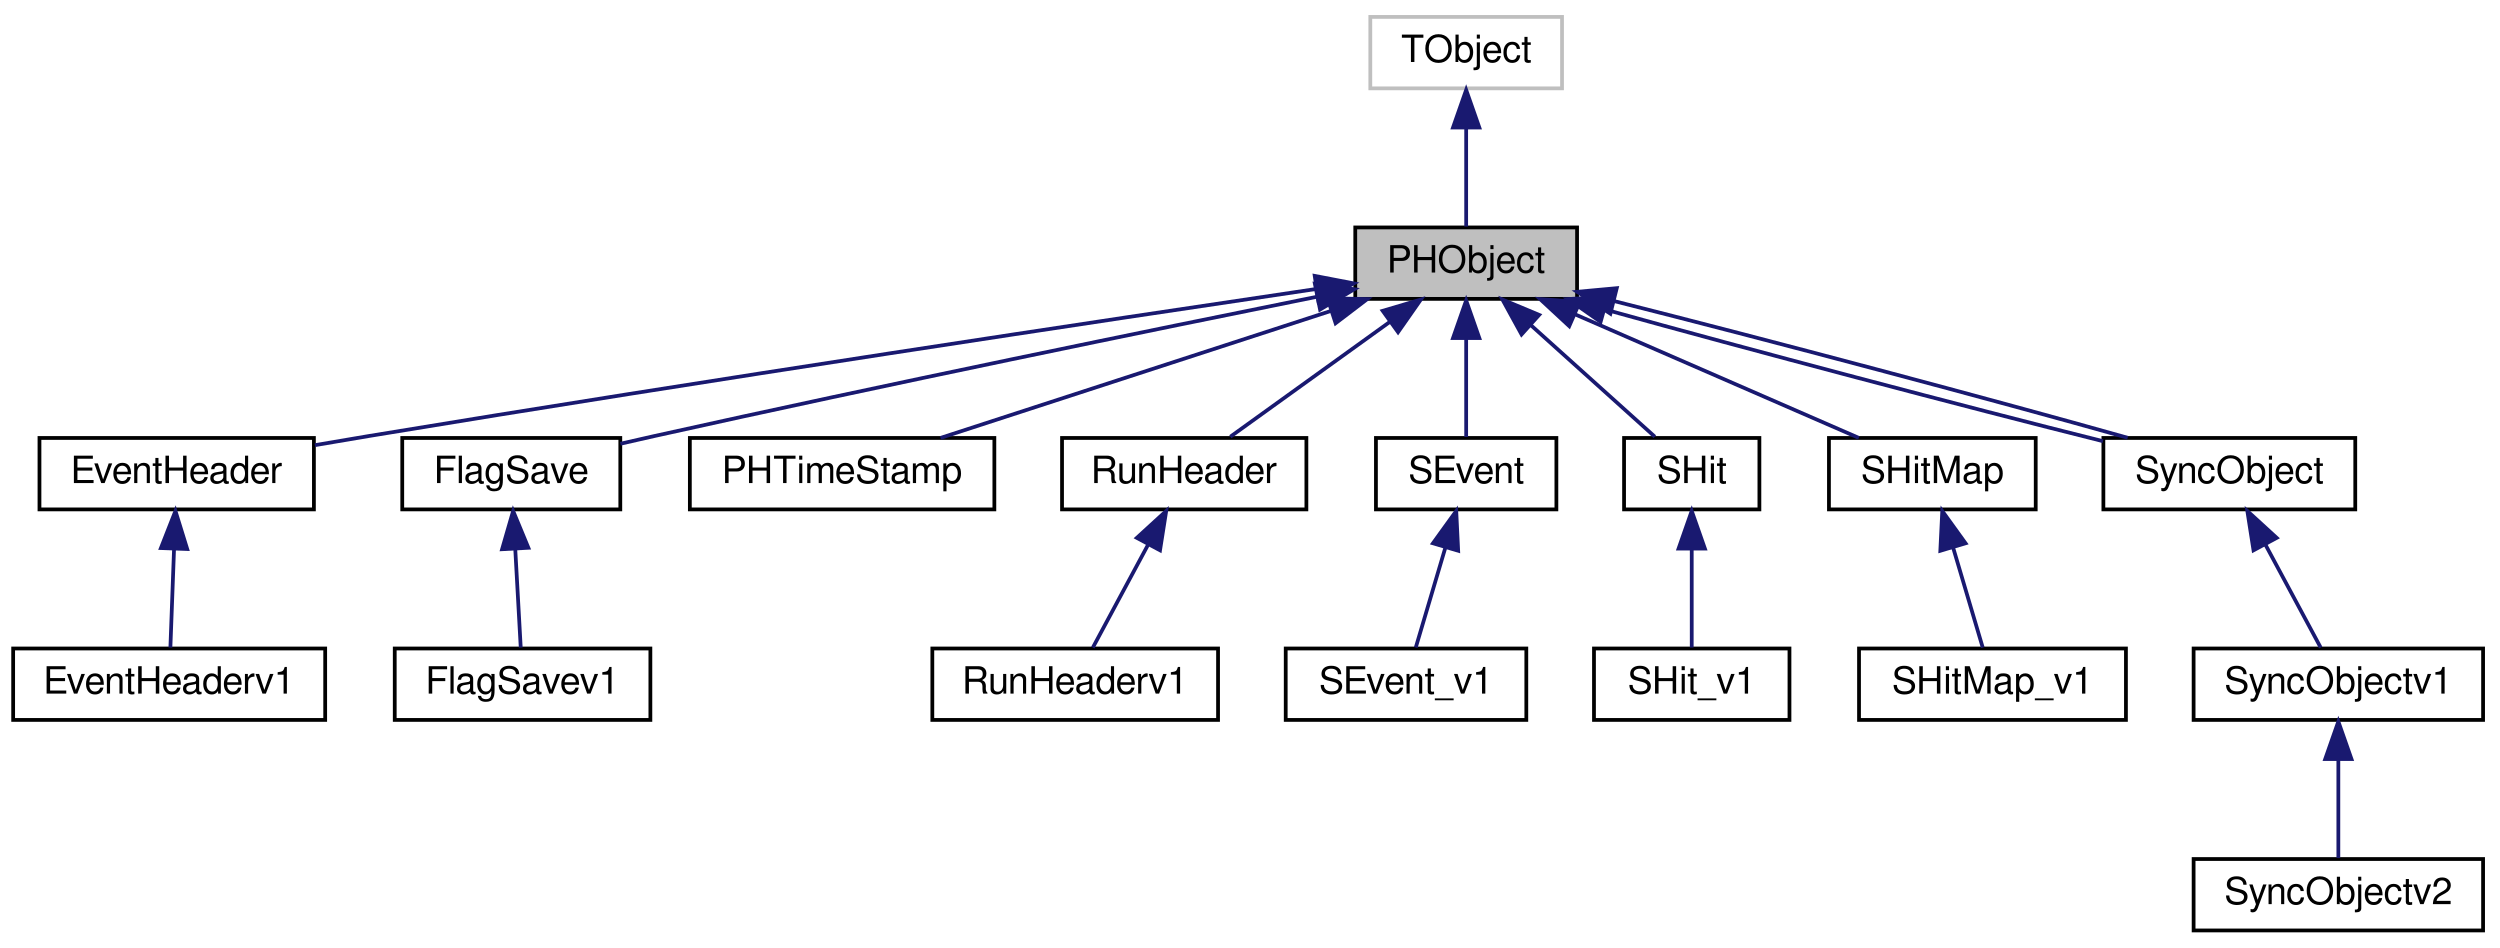
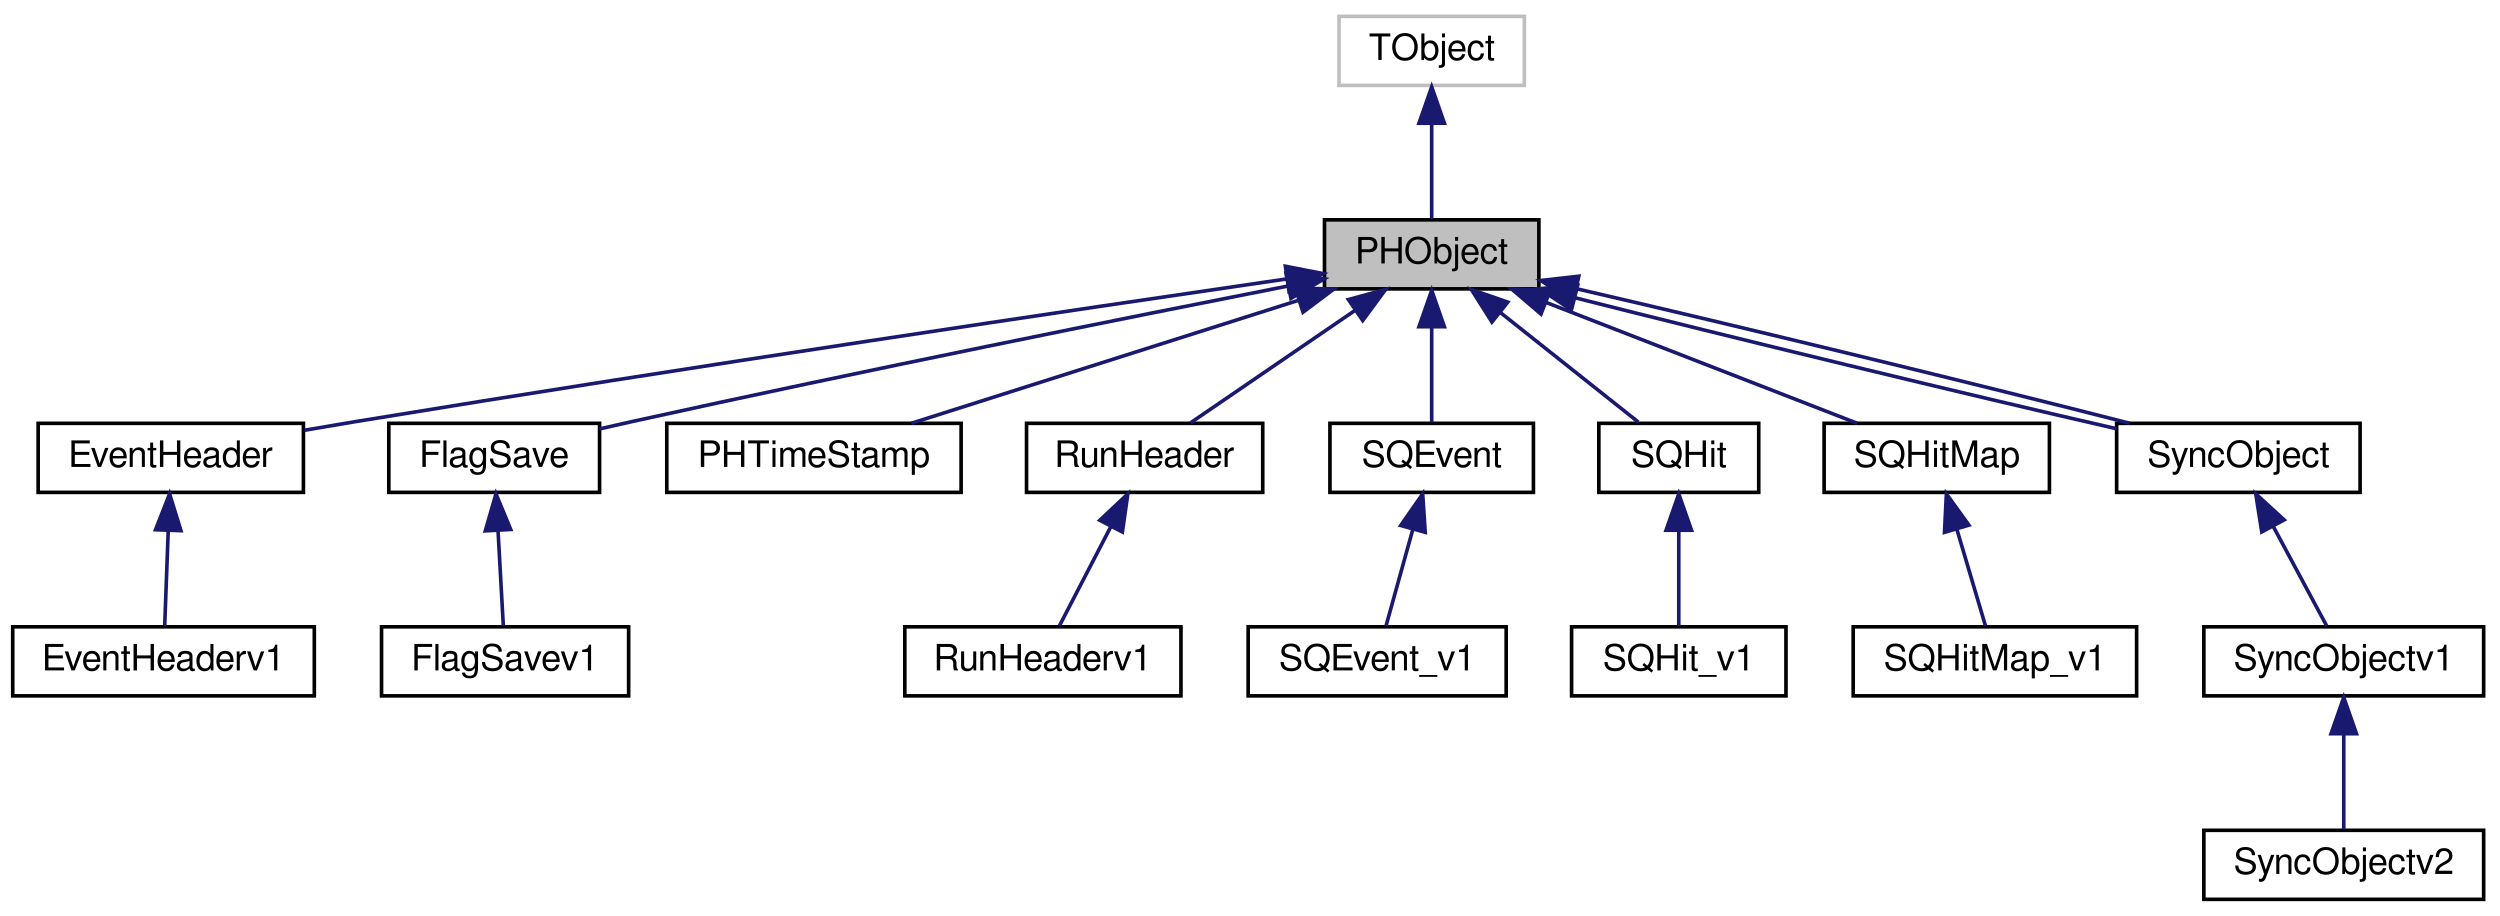
- <svg xmlns="http://www.w3.org/2000/svg" xmlns:xlink="http://www.w3.org/1999/xlink" width="665pt" height="252pt" viewBox="0.00 0.00 665.00 252.00">
+ <svg xmlns="http://www.w3.org/2000/svg" xmlns:xlink="http://www.w3.org/1999/xlink" width="688pt" height="252pt" viewBox="0.00 0.00 688.00 252.00">
  <g id="graph0" class="graph" transform="scale(1 1) rotate(0) translate(4 248)">
    <g id="node1" class="node">
-       <polygon fill="#bfbfbf" stroke="black" points="356.5,-168.5 356.5,-187.5 415.5,-187.5 415.5,-168.5 356.5,-168.5" />
-       <text text-anchor="middle" x="386" y="-175.5" font-family="FreeSans" font-size="10.00">PHObject</text>
+       <polygon fill="#bfbfbf" stroke="black" points="360.5,-168.5 360.5,-187.5 419.5,-187.5 419.5,-168.5 360.5,-168.5" />
+       <text text-anchor="middle" x="390" y="-175.5" font-family="FreeSans" font-size="10.00">PHObject</text>
    </g>
    <g id="node3" class="node">
      <g id="a_node3">
        <a xlink:href="../../d8/db2/classEventHeader.html" target="_top" xlink:title="base class for EventHeaders ">
          <polygon fill="none" stroke="black" points="6.5,-112.5 6.5,-131.5 79.5,-131.5 79.5,-112.5 6.5,-112.5" />
          <text text-anchor="middle" x="43" y="-119.5" font-family="FreeSans" font-size="10.00">EventHeader</text>
        </a>
      </g>
    </g>
    <g id="edge2" class="edge">
-       <path fill="none" stroke="midnightblue" d="M346.213,-171.149C289.974,-162.814 184.042,-146.881 94,-132 89.387,-131.238 84.544,-130.414 79.755,-129.585" />
-       <polygon fill="midnightblue" stroke="midnightblue" points="345.716,-174.613 356.121,-172.615 346.74,-167.689 345.716,-174.613" />
+       <path fill="none" stroke="midnightblue" d="M350.116,-171.244C293.219,-162.963 185.504,-147.027 94,-132 89.386,-131.242 84.543,-130.421 79.753,-129.593" />
+       <polygon fill="midnightblue" stroke="midnightblue" points="349.733,-174.725 360.133,-172.699 350.74,-167.798 349.733,-174.725" />
    </g>
    <g id="node5" class="node">
      <g id="a_node5">
        <a xlink:href="../../d3/da3/classFlagSave.html" target="_top" xlink:title="FlagSave">
          <polygon fill="none" stroke="black" points="103,-112.5 103,-131.5 161,-131.5 161,-112.5 103,-112.5" />
          <text text-anchor="middle" x="132" y="-119.5" font-family="FreeSans" font-size="10.00">FlagSave</text>
        </a>
      </g>
    </g>
    <g id="edge4" class="edge">
-       <path fill="none" stroke="midnightblue" d="M346.378,-169.081C303.005,-160.335 231.442,-145.674 170,-132 167.088,-131.352 164.055,-130.661 161.027,-129.961" />
-       <polygon fill="midnightblue" stroke="midnightblue" points="345.753,-172.526 356.247,-171.067 347.134,-165.663 345.753,-172.526" />
+       <path fill="none" stroke="midnightblue" d="M350.38,-169.278C306.274,-160.592 232.911,-145.881 170,-132 167.087,-131.357 164.053,-130.67 161.025,-129.971" />
+       <polygon fill="midnightblue" stroke="midnightblue" points="349.917,-172.753 360.404,-171.247 351.266,-165.885 349.917,-172.753" />
    </g>
    <g id="node7" class="node">
      <g id="a_node7">
        <a xlink:href="../../da/dc2/classPHTimeStamp.html" target="_top" xlink:title="PHTimeStamp">
          <polygon fill="none" stroke="black" points="179.5,-112.5 179.5,-131.5 260.5,-131.5 260.5,-112.5 179.5,-112.5" />
          <text text-anchor="middle" x="220" y="-119.5" font-family="FreeSans" font-size="10.00">PHTimeStamp</text>
        </a>
      </g>
    </g>
    <g id="edge6" class="edge">
-       <path fill="none" stroke="midnightblue" d="M350.047,-165.304C318.768,-155.129 274.179,-140.625 246.18,-131.516" />
-       <polygon fill="midnightblue" stroke="midnightblue" points="349.105,-168.678 359.697,-168.444 351.27,-162.022 349.105,-168.678" />
+       <path fill="none" stroke="midnightblue" d="M353.181,-165.304C321.148,-155.129 275.485,-140.625 246.811,-131.516" />
+       <polygon fill="midnightblue" stroke="midnightblue" points="352.473,-168.752 363.063,-168.444 354.592,-162.08 352.473,-168.752" />
    </g>
    <g id="node8" class="node">
      <g id="a_node8">
        <a xlink:href="../../df/d35/classRunHeader.html" target="_top" xlink:title="RunHeader">
          <polygon fill="none" stroke="black" points="278.5,-112.5 278.5,-131.5 343.5,-131.5 343.5,-112.5 278.5,-112.5" />
          <text text-anchor="middle" x="311" y="-119.5" font-family="FreeSans" font-size="10.00">RunHeader</text>
        </a>
      </g>
    </g>
    <g id="edge7" class="edge">
-       <path fill="none" stroke="midnightblue" d="M365.695,-162.38C352.139,-152.62 334.758,-140.106 323.269,-131.834" />
-       <polygon fill="midnightblue" stroke="midnightblue" points="363.79,-165.321 373.95,-168.324 367.88,-159.641 363.79,-165.321" />
+       <path fill="none" stroke="midnightblue" d="M368.966,-162.622C354.534,-152.757 335.859,-139.992 323.661,-131.655" />
+       <polygon fill="midnightblue" stroke="midnightblue" points="367.077,-165.57 377.307,-168.324 371.027,-159.791 367.077,-165.57" />
    </g>
    <g id="node10" class="node">
      <g id="a_node10">
-         <a xlink:href="../../d8/dfc/classSEvent.html" target="_top" xlink:title="SEvent">
-           <polygon fill="none" stroke="black" points="362,-112.5 362,-131.5 410,-131.5 410,-112.5 362,-112.5" />
-           <text text-anchor="middle" x="386" y="-119.5" font-family="FreeSans" font-size="10.00">SEvent</text>
+         <a xlink:href="../../d9/dd7/classSQEvent.html" target="_top" xlink:title="SQEvent">
+           <polygon fill="none" stroke="black" points="362,-112.5 362,-131.5 418,-131.5 418,-112.5 362,-112.5" />
+           <text text-anchor="middle" x="390" y="-119.5" font-family="FreeSans" font-size="10.00">SQEvent</text>
        </a>
      </g>
    </g>
    <g id="edge9" class="edge">
-       <path fill="none" stroke="midnightblue" d="M386,-157.805C386,-148.91 386,-138.78 386,-131.751" />
-       <polygon fill="midnightblue" stroke="midnightblue" points="382.5,-158.083 386,-168.083 389.5,-158.083 382.5,-158.083" />
+       <path fill="none" stroke="midnightblue" d="M390,-157.805C390,-148.91 390,-138.78 390,-131.751" />
+       <polygon fill="midnightblue" stroke="midnightblue" points="386.5,-158.083 390,-168.083 393.5,-158.083 386.5,-158.083" />
    </g>
    <g id="node12" class="node">
      <g id="a_node12">
-         <a xlink:href="../../d0/da1/classSHit.html" target="_top" xlink:title="SHit">
-           <polygon fill="none" stroke="black" points="428,-112.5 428,-131.5 464,-131.5 464,-112.5 428,-112.5" />
-           <text text-anchor="middle" x="446" y="-119.5" font-family="FreeSans" font-size="10.00">SHit</text>
+         <a xlink:href="../../de/d79/classSQHit.html" target="_top" xlink:title="SQHit">
+           <polygon fill="none" stroke="black" points="436,-112.5 436,-131.5 480,-131.5 480,-112.5 436,-112.5" />
+           <text text-anchor="middle" x="458" y="-119.5" font-family="FreeSans" font-size="10.00">SQHit</text>
        </a>
      </g>
    </g>
    <g id="edge11" class="edge">
-       <path fill="none" stroke="midnightblue" d="M403.181,-161.537C413.879,-151.909 427.256,-139.869 436.185,-131.834" />
-       <polygon fill="midnightblue" stroke="midnightblue" points="400.732,-159.033 395.64,-168.324 405.414,-164.236 400.732,-159.033" />
+       <path fill="none" stroke="midnightblue" d="M408.762,-162.101C421,-152.382 436.559,-140.027 446.876,-131.834" />
+       <polygon fill="midnightblue" stroke="midnightblue" points="406.58,-159.364 400.925,-168.324 410.933,-164.846 406.58,-159.364" />
    </g>
    <g id="node14" class="node">
      <g id="a_node14">
-         <a xlink:href="../../d9/d05/classSHitMap.html" target="_top" xlink:title="SHitMap">
-           <polygon fill="none" stroke="black" points="482.5,-112.5 482.5,-131.5 537.5,-131.5 537.5,-112.5 482.5,-112.5" />
-           <text text-anchor="middle" x="510" y="-119.5" font-family="FreeSans" font-size="10.00">SHitMap</text>
+         <a xlink:href="../../d0/dac/classSQHitMap.html" target="_top" xlink:title="SQHitMap">
+           <polygon fill="none" stroke="black" points="498,-112.5 498,-131.5 560,-131.5 560,-112.5 498,-112.5" />
+           <text text-anchor="middle" x="529" y="-119.5" font-family="FreeSans" font-size="10.00">SQHitMap</text>
        </a>
      </g>
    </g>
    <g id="edge13" class="edge">
-       <path fill="none" stroke="midnightblue" d="M415.007,-164.368C438.229,-154.255 470.163,-140.349 490.444,-131.516" />
-       <polygon fill="midnightblue" stroke="midnightblue" points="413.419,-161.242 405.648,-168.444 416.214,-167.66 413.419,-161.242" />
+       <path fill="none" stroke="midnightblue" d="M421.476,-164.772C447.585,-154.629 484.039,-140.467 507.078,-131.516" />
+       <polygon fill="midnightblue" stroke="midnightblue" points="420.079,-161.56 412.025,-168.444 422.614,-168.085 420.079,-161.56" />
    </g>
    <g id="node16" class="node">
      <g id="a_node16">
        <a xlink:href="../../de/dbb/classSyncObject.html" target="_top" xlink:title="SyncObject">
-           <polygon fill="none" stroke="black" points="555.5,-112.5 555.5,-131.5 622.5,-131.5 622.5,-112.5 555.5,-112.5" />
-           <text text-anchor="middle" x="589" y="-119.5" font-family="FreeSans" font-size="10.00">SyncObject</text>
+           <polygon fill="none" stroke="black" points="578.5,-112.5 578.5,-131.5 645.5,-131.5 645.5,-112.5 578.5,-112.5" />
+           <text text-anchor="middle" x="612" y="-119.5" font-family="FreeSans" font-size="10.00">SyncObject</text>
        </a>
      </g>
    </g>
    <g id="edge15" class="edge">
-       <path fill="none" stroke="midnightblue" d="M423.178,-165.614C460.998,-155.097 518.888,-139.764 555.389,-130.643" />
-       <polygon fill="midnightblue" stroke="midnightblue" points="421.762,-162.376 413.077,-168.444 423.651,-169.116 421.762,-162.376" />
+       <path fill="none" stroke="midnightblue" d="M429.339,-166.082C471.78,-155.31 538.433,-139.164 578.488,-130.004" />
+       <polygon fill="midnightblue" stroke="midnightblue" points="428.448,-162.697 419.625,-168.562 430.18,-169.479 428.448,-162.697" />
    </g>
    <g id="edge18" class="edge">
-       <path fill="none" stroke="midnightblue" d="M425.256,-167.94C465.503,-157.794 526.811,-141.476 561.962,-131.545" />
-       <polygon fill="midnightblue" stroke="midnightblue" points="424.358,-164.557 415.506,-170.379 426.056,-171.347 424.358,-164.557" />
+       <path fill="none" stroke="midnightblue" d="M429.976,-168.51C473.757,-158.404 542.733,-141.626 582.09,-131.511" />
+       <polygon fill="midnightblue" stroke="midnightblue" points="428.926,-165.16 419.96,-170.806 430.489,-171.983 428.926,-165.16" />
    </g>
    <g id="node2" class="node">
-       <polygon fill="none" stroke="#bfbfbf" points="360.5,-224.5 360.5,-243.5 411.5,-243.5 411.5,-224.5 360.5,-224.5" />
-       <text text-anchor="middle" x="386" y="-231.5" font-family="FreeSans" font-size="10.00">TObject</text>
+       <polygon fill="none" stroke="#bfbfbf" points="364.5,-224.5 364.5,-243.5 415.5,-243.5 415.5,-224.5 364.5,-224.5" />
+       <text text-anchor="middle" x="390" y="-231.5" font-family="FreeSans" font-size="10.00">TObject</text>
    </g>
    <g id="edge1" class="edge">
-       <path fill="none" stroke="midnightblue" d="M386,-213.805C386,-204.91 386,-194.78 386,-187.751" />
-       <polygon fill="midnightblue" stroke="midnightblue" points="382.5,-214.083 386,-224.083 389.5,-214.083 382.5,-214.083" />
+       <path fill="none" stroke="midnightblue" d="M390,-213.805C390,-204.91 390,-194.78 390,-187.751" />
+       <polygon fill="midnightblue" stroke="midnightblue" points="386.5,-214.083 390,-224.083 393.5,-214.083 386.5,-214.083" />
    </g>
    <g id="node4" class="node">
      <g id="a_node4">
        <a xlink:href="../../d0/d76/classEventHeaderv1.html" target="_top" xlink:title="simple event header with ID and time ">
          <polygon fill="none" stroke="black" points="-0.5,-56.5 -0.5,-75.5 82.5,-75.5 82.5,-56.5 -0.5,-56.5" />
          <text text-anchor="middle" x="41" y="-63.5" font-family="FreeSans" font-size="10.00">EventHeaderv1</text>
        </a>
      </g>
    </g>
    <g id="edge3" class="edge">
      <path fill="none" stroke="midnightblue" d="M42.289,-101.805C41.96,-92.91 41.584,-82.78 41.324,-75.751" />
      <polygon fill="midnightblue" stroke="midnightblue" points="38.802,-102.219 42.67,-112.083 45.797,-101.96 38.802,-102.219" />
    </g>
    <g id="node6" class="node">
      <g id="a_node6">
        <a xlink:href="../../da/db3/classFlagSavev1.html" target="_top" xlink:title="FlagSavev1">
          <polygon fill="none" stroke="black" points="101,-56.5 101,-75.5 169,-75.5 169,-56.5 101,-56.5" />
          <text text-anchor="middle" x="135" y="-63.5" font-family="FreeSans" font-size="10.00">FlagSavev1</text>
        </a>
      </g>
    </g>
    <g id="edge5" class="edge">
      <path fill="none" stroke="midnightblue" d="M133.066,-101.805C133.561,-92.91 134.123,-82.78 134.514,-75.751" />
      <polygon fill="midnightblue" stroke="midnightblue" points="129.556,-101.904 132.495,-112.083 136.545,-102.293 129.556,-101.904" />
    </g>
    <g id="node9" class="node">
      <g id="a_node9">
        <a xlink:href="../../d4/d0f/classRunHeaderv1.html" target="_top" xlink:title="RunHeaderv1">
-           <polygon fill="none" stroke="black" points="244,-56.5 244,-75.5 320,-75.5 320,-56.5 244,-56.5" />
-           <text text-anchor="middle" x="282" y="-63.5" font-family="FreeSans" font-size="10.00">RunHeaderv1</text>
+           <polygon fill="none" stroke="black" points="245,-56.5 245,-75.5 321,-75.5 321,-56.5 245,-56.5" />
+           <text text-anchor="middle" x="283" y="-63.5" font-family="FreeSans" font-size="10.00">RunHeaderv1</text>
        </a>
      </g>
    </g>
    <g id="edge8" class="edge">
-       <path fill="none" stroke="midnightblue" d="M301.324,-102.983C296.402,-93.817 290.642,-83.092 286.7,-75.751" />
-       <polygon fill="midnightblue" stroke="midnightblue" points="298.396,-104.929 306.211,-112.083 304.563,-101.617 298.396,-104.929" />
+       <path fill="none" stroke="midnightblue" d="M301.658,-102.983C296.905,-93.817 291.344,-83.092 287.538,-75.751" />
+       <polygon fill="midnightblue" stroke="midnightblue" points="298.666,-104.817 306.376,-112.083 304.88,-101.594 298.666,-104.817" />
    </g>
    <g id="node11" class="node">
      <g id="a_node11">
-         <a xlink:href="../../d3/da3/classSEvent__v1.html" target="_top" xlink:title="SEvent_v1">
-           <polygon fill="none" stroke="black" points="338,-56.5 338,-75.5 402,-75.5 402,-56.5 338,-56.5" />
-           <text text-anchor="middle" x="370" y="-63.5" font-family="FreeSans" font-size="10.00">SEvent_v1</text>
+         <a xlink:href="../../dd/d59/classSQEvent__v1.html" target="_top" xlink:title="SQEvent_v1">
+           <polygon fill="none" stroke="black" points="339.5,-56.5 339.5,-75.5 410.5,-75.5 410.5,-56.5 339.5,-56.5" />
+           <text text-anchor="middle" x="375" y="-63.5" font-family="FreeSans" font-size="10.00">SQEvent_v1</text>
        </a>
      </g>
    </g>
    <g id="edge10" class="edge">
-       <path fill="none" stroke="midnightblue" d="M380.488,-102.396C377.811,-93.362 374.722,-82.936 372.593,-75.751" />
-       <polygon fill="midnightblue" stroke="midnightblue" points="377.161,-103.489 383.358,-112.083 383.873,-101.501 377.161,-103.489" />
+       <path fill="none" stroke="midnightblue" d="M384.832,-102.396C382.323,-93.362 379.427,-82.936 377.431,-75.751" />
+       <polygon fill="midnightblue" stroke="midnightblue" points="381.474,-103.385 387.523,-112.083 388.219,-101.511 381.474,-103.385" />
    </g>
    <g id="node13" class="node">
      <g id="a_node13">
-         <a xlink:href="../../d2/de1/classSHit__v1.html" target="_top" xlink:title="SHit_v1">
-           <polygon fill="none" stroke="black" points="420,-56.5 420,-75.5 472,-75.5 472,-56.5 420,-56.5" />
-           <text text-anchor="middle" x="446" y="-63.5" font-family="FreeSans" font-size="10.00">SHit_v1</text>
+         <a xlink:href="../../d3/d2e/classSQHit__v1.html" target="_top" xlink:title="SQHit_v1">
+           <polygon fill="none" stroke="black" points="428.5,-56.5 428.5,-75.5 487.5,-75.5 487.5,-56.5 428.5,-56.5" />
+           <text text-anchor="middle" x="458" y="-63.5" font-family="FreeSans" font-size="10.00">SQHit_v1</text>
        </a>
      </g>
    </g>
    <g id="edge12" class="edge">
-       <path fill="none" stroke="midnightblue" d="M446,-101.805C446,-92.91 446,-82.78 446,-75.751" />
-       <polygon fill="midnightblue" stroke="midnightblue" points="442.5,-102.083 446,-112.083 449.5,-102.083 442.5,-102.083" />
+       <path fill="none" stroke="midnightblue" d="M458,-101.805C458,-92.91 458,-82.78 458,-75.751" />
+       <polygon fill="midnightblue" stroke="midnightblue" points="454.5,-102.083 458,-112.083 461.5,-102.083 454.5,-102.083" />
    </g>
    <g id="node15" class="node">
      <g id="a_node15">
-         <a xlink:href="../../de/d92/classSHitMap__v1.html" target="_top" xlink:title="SHitMap_v1">
-           <polygon fill="none" stroke="black" points="490.5,-56.5 490.5,-75.5 561.5,-75.5 561.5,-56.5 490.5,-56.5" />
-           <text text-anchor="middle" x="526" y="-63.5" font-family="FreeSans" font-size="10.00">SHitMap_v1</text>
+         <a xlink:href="../../d2/d62/classSQHitMap__v1.html" target="_top" xlink:title="SQHitMap_v1">
+           <polygon fill="none" stroke="black" points="506,-56.5 506,-75.5 584,-75.5 584,-56.5 506,-56.5" />
+           <text text-anchor="middle" x="545" y="-63.5" font-family="FreeSans" font-size="10.00">SQHitMap_v1</text>
        </a>
      </g>
    </g>
    <g id="edge14" class="edge">
-       <path fill="none" stroke="midnightblue" d="M515.512,-102.396C518.189,-93.362 521.278,-82.936 523.407,-75.751" />
-       <polygon fill="midnightblue" stroke="midnightblue" points="512.127,-101.501 512.642,-112.083 518.839,-103.489 512.127,-101.501" />
+       <path fill="none" stroke="midnightblue" d="M534.512,-102.396C537.189,-93.362 540.278,-82.936 542.407,-75.751" />
+       <polygon fill="midnightblue" stroke="midnightblue" points="531.127,-101.501 531.642,-112.083 537.839,-103.489 531.127,-101.501" />
    </g>
    <g id="node17" class="node">
      <g id="a_node17">
        <a xlink:href="../../d9/d30/classSyncObjectv1.html" target="_top" xlink:title="SyncObjectv1">
-           <polygon fill="none" stroke="black" points="579.5,-56.5 579.5,-75.5 656.5,-75.5 656.5,-56.5 579.5,-56.5" />
-           <text text-anchor="middle" x="618" y="-63.5" font-family="FreeSans" font-size="10.00">SyncObjectv1</text>
+           <polygon fill="none" stroke="black" points="602.5,-56.5 602.5,-75.5 679.5,-75.5 679.5,-56.5 602.5,-56.5" />
+           <text text-anchor="middle" x="641" y="-63.5" font-family="FreeSans" font-size="10.00">SyncObjectv1</text>
        </a>
      </g>
    </g>
    <g id="edge16" class="edge">
-       <path fill="none" stroke="midnightblue" d="M598.676,-102.983C603.598,-93.817 609.358,-83.092 613.3,-75.751" />
-       <polygon fill="midnightblue" stroke="midnightblue" points="595.437,-101.617 593.789,-112.083 601.604,-104.929 595.437,-101.617" />
+       <path fill="none" stroke="midnightblue" d="M621.676,-102.983C626.598,-93.817 632.358,-83.092 636.3,-75.751" />
+       <polygon fill="midnightblue" stroke="midnightblue" points="618.437,-101.617 616.789,-112.083 624.604,-104.929 618.437,-101.617" />
    </g>
    <g id="node18" class="node">
      <g id="a_node18">
        <a xlink:href="../../df/da3/classSyncObjectv2.html" target="_top" xlink:title="SyncObjectv2">
-           <polygon fill="none" stroke="black" points="579.5,-0.5 579.5,-19.5 656.5,-19.5 656.5,-0.5 579.5,-0.5" />
-           <text text-anchor="middle" x="618" y="-7.5" font-family="FreeSans" font-size="10.00">SyncObjectv2</text>
+           <polygon fill="none" stroke="black" points="602.5,-0.5 602.5,-19.5 679.5,-19.5 679.5,-0.5 602.5,-0.5" />
+           <text text-anchor="middle" x="641" y="-7.5" font-family="FreeSans" font-size="10.00">SyncObjectv2</text>
        </a>
      </g>
    </g>
    <g id="edge17" class="edge">
-       <path fill="none" stroke="midnightblue" d="M618,-45.804C618,-36.91 618,-26.78 618,-19.751" />
-       <polygon fill="midnightblue" stroke="midnightblue" points="614.5,-46.083 618,-56.083 621.5,-46.083 614.5,-46.083" />
+       <path fill="none" stroke="midnightblue" d="M641,-45.804C641,-36.91 641,-26.78 641,-19.751" />
+       <polygon fill="midnightblue" stroke="midnightblue" points="637.5,-46.083 641,-56.083 644.5,-46.083 637.5,-46.083" />
    </g>
  </g>
</svg>
